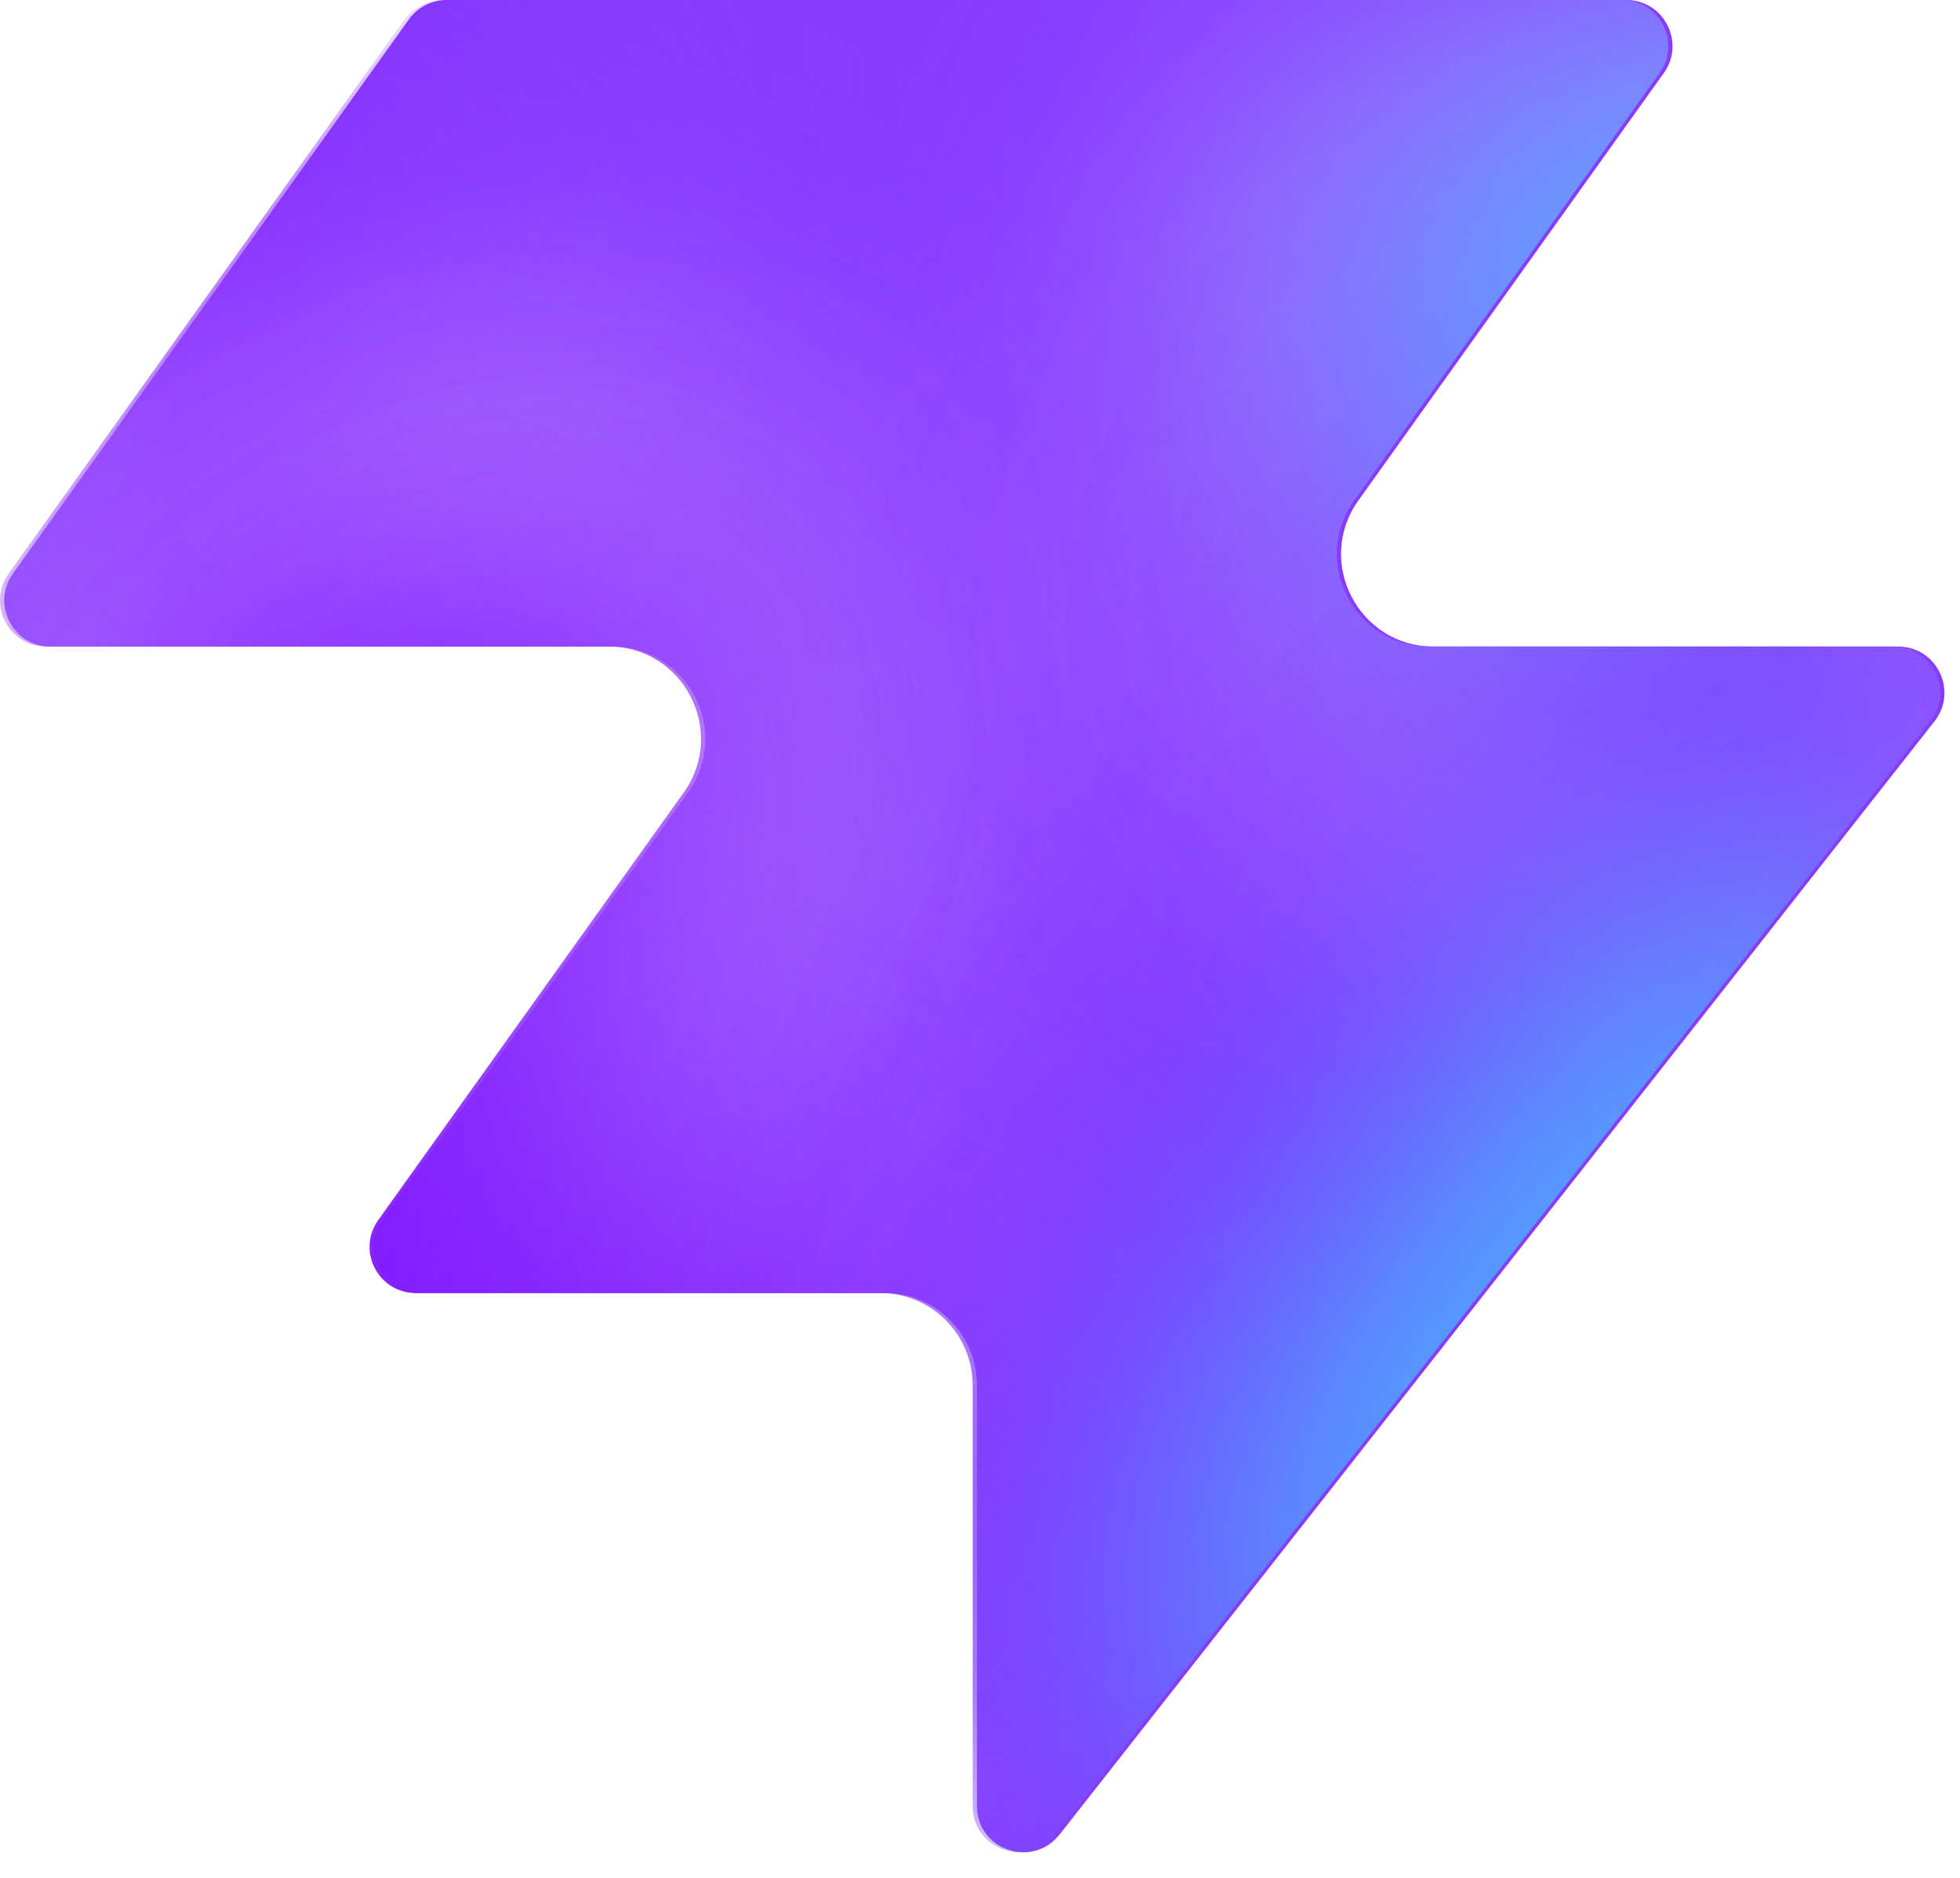
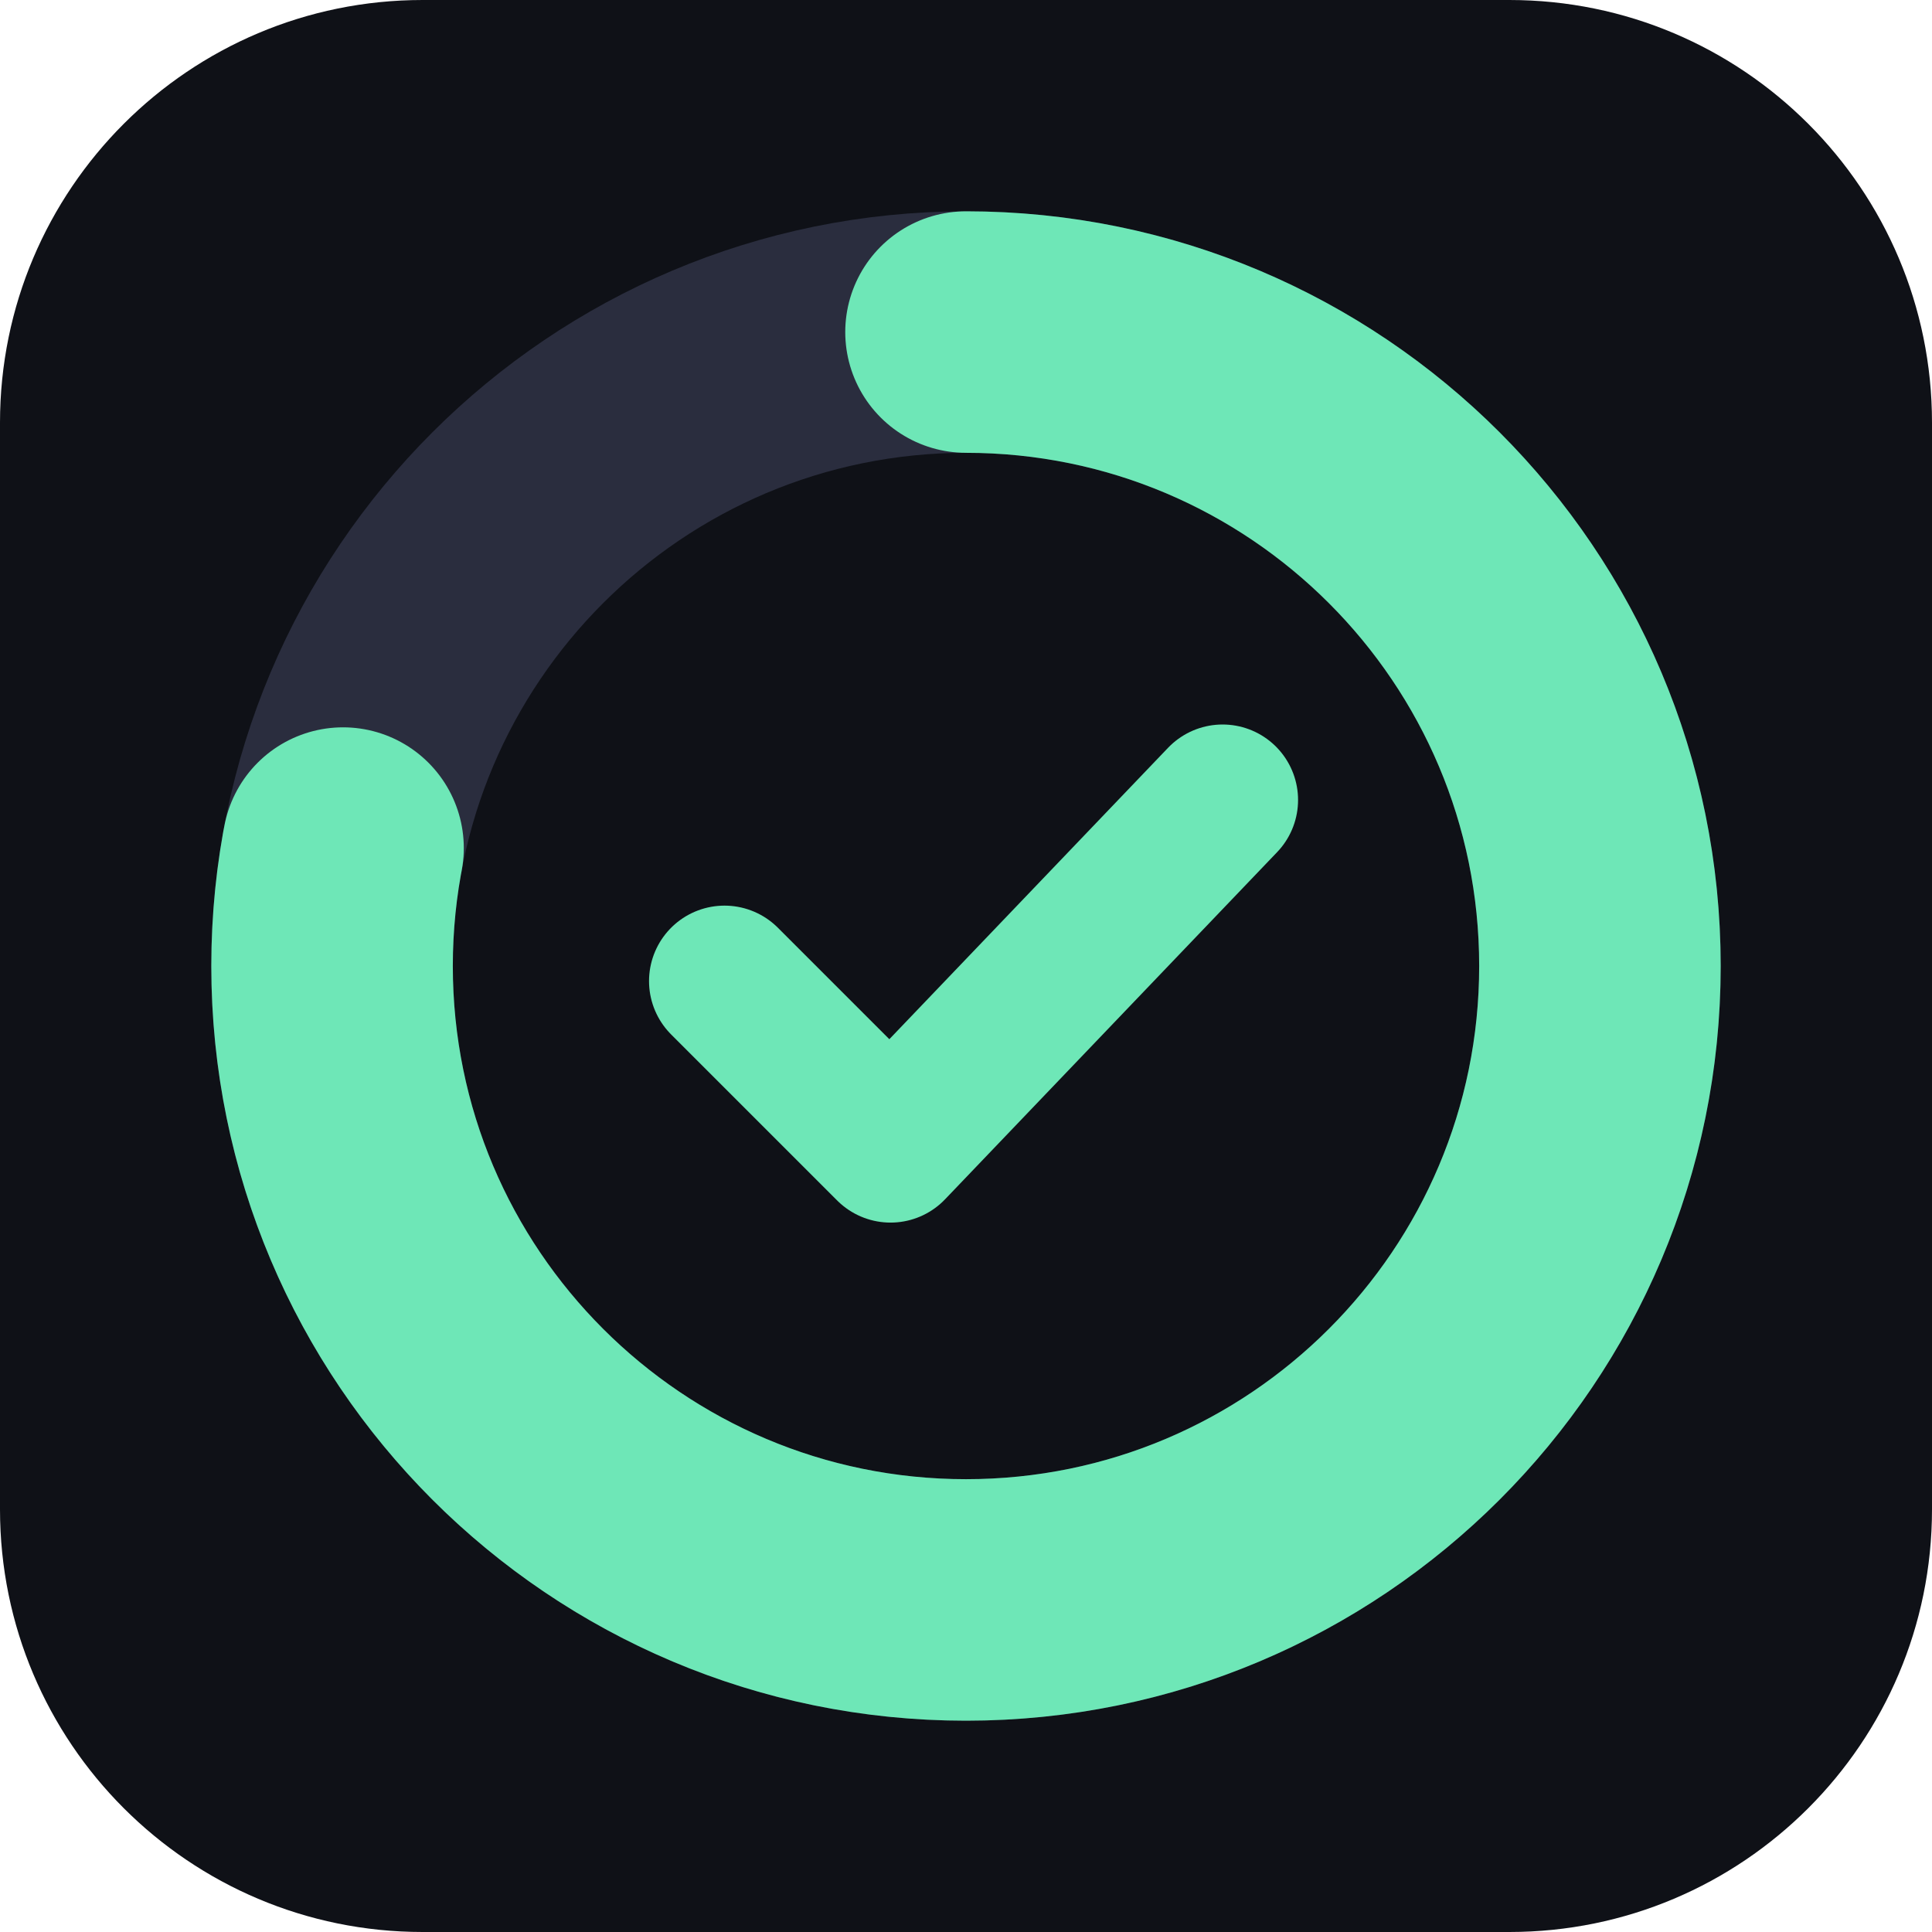
- <svg xmlns="http://www.w3.org/2000/svg" width="48" height="46" fill="none" viewBox="0 0 48 46">
-   <path fill="#863bff" d="M25.946 44.938c-.664.845-2.021.375-2.021-.698V33.937a2.26 2.26 0 0 0-2.262-2.262H10.287c-.92 0-1.456-1.04-.92-1.788l7.48-10.471c1.07-1.497 0-3.578-1.842-3.578H1.237c-.92 0-1.456-1.04-.92-1.788L10.013.474c.214-.297.556-.474.92-.474h28.894c.92 0 1.456 1.04.92 1.788l-7.48 10.471c-1.07 1.498 0 3.579 1.842 3.579h11.377c.943 0 1.473 1.088.89 1.83L25.947 44.94z" style="fill:#863bff;fill:color(display-p3 .525 .23 1);fill-opacity:1" />
-   <mask id="a" width="48" height="46" x="0" y="0" maskUnits="userSpaceOnUse" style="mask-type:alpha">
-     <path fill="#000" d="M25.842 44.938c-.664.844-2.021.375-2.021-.698V33.937a2.26 2.26 0 0 0-2.262-2.262H10.183c-.92 0-1.456-1.04-.92-1.788l7.48-10.471c1.07-1.498 0-3.579-1.842-3.579H1.133c-.92 0-1.456-1.04-.92-1.787L9.91.473c.214-.297.556-.474.92-.474h28.894c.92 0 1.456 1.04.92 1.788l-7.48 10.471c-1.07 1.498 0 3.578 1.842 3.578h11.377c.943 0 1.473 1.088.89 1.832L25.843 44.94z" style="fill:#000;fill-opacity:1" />
-   </mask>
-   <g mask="url(#a)">
-     <g filter="url(#b)">
-       <ellipse cx="5.508" cy="14.704" fill="#ede6ff" rx="5.508" ry="14.704" style="fill:#ede6ff;fill:color(display-p3 .927 .903 1);fill-opacity:1" transform="matrix(.00324 1 1 -.00324 -4.47 31.516)" />
-     </g>
-     <g filter="url(#c)">
-       <ellipse cx="10.399" cy="29.851" fill="#ede6ff" rx="10.399" ry="29.851" style="fill:#ede6ff;fill:color(display-p3 .927 .903 1);fill-opacity:1" transform="matrix(.00324 1 1 -.00324 -39.328 7.883)" />
-     </g>
-     <g filter="url(#d)">
-       <ellipse cx="5.508" cy="30.487" fill="#7e14ff" rx="5.508" ry="30.487" style="fill:#7e14ff;fill:color(display-p3 .492 .077 1);fill-opacity:1" transform="rotate(89.814 -25.913 -14.639)scale(1 -1)" />
-     </g>
-     <g filter="url(#e)">
-       <ellipse cx="5.508" cy="30.599" fill="#7e14ff" rx="5.508" ry="30.599" style="fill:#7e14ff;fill:color(display-p3 .492 .077 1);fill-opacity:1" transform="rotate(89.814 -32.644 -3.334)scale(1 -1)" />
-     </g>
-     <g filter="url(#f)">
-       <ellipse cx="5.508" cy="30.599" fill="#7e14ff" rx="5.508" ry="30.599" style="fill:#7e14ff;fill:color(display-p3 .492 .077 1);fill-opacity:1" transform="matrix(.00324 1 1 -.00324 -34.34 30.47)" />
-     </g>
-     <g filter="url(#g)">
-       <ellipse cx="14.072" cy="22.078" fill="#ede6ff" rx="14.072" ry="22.078" style="fill:#ede6ff;fill:color(display-p3 .927 .903 1);fill-opacity:1" transform="rotate(93.35 24.506 48.493)scale(-1 1)" />
-     </g>
-     <g filter="url(#h)">
-       <ellipse cx="3.47" cy="21.501" fill="#7e14ff" rx="3.47" ry="21.501" style="fill:#7e14ff;fill:color(display-p3 .492 .077 1);fill-opacity:1" transform="rotate(89.009 28.708 47.59)scale(-1 1)" />
-     </g>
-     <g filter="url(#i)">
-       <ellipse cx="3.47" cy="21.501" fill="#7e14ff" rx="3.47" ry="21.501" style="fill:#7e14ff;fill:color(display-p3 .492 .077 1);fill-opacity:1" transform="rotate(89.009 28.708 47.59)scale(-1 1)" />
-     </g>
-     <g filter="url(#j)">
-       <ellipse cx=".387" cy="8.972" fill="#7e14ff" rx="4.407" ry="29.108" style="fill:#7e14ff;fill:color(display-p3 .492 .077 1);fill-opacity:1" transform="rotate(39.51 .387 8.972)" />
-     </g>
-     <g filter="url(#k)">
-       <ellipse cx="47.523" cy="-6.092" fill="#7e14ff" rx="4.407" ry="29.108" style="fill:#7e14ff;fill:color(display-p3 .492 .077 1);fill-opacity:1" transform="rotate(37.892 47.523 -6.092)" />
-     </g>
-     <g filter="url(#l)">
-       <ellipse cx="41.412" cy="6.333" fill="#47bfff" rx="5.971" ry="9.665" style="fill:#47bfff;fill:color(display-p3 .28 .748 1);fill-opacity:1" transform="rotate(37.892 41.412 6.333)" />
-     </g>
-     <g filter="url(#m)">
-       <ellipse cx="-1.879" cy="38.332" fill="#7e14ff" rx="4.407" ry="29.108" style="fill:#7e14ff;fill:color(display-p3 .492 .077 1);fill-opacity:1" transform="rotate(37.892 -1.88 38.332)" />
-     </g>
-     <g filter="url(#n)">
-       <ellipse cx="-1.879" cy="38.332" fill="#7e14ff" rx="4.407" ry="29.108" style="fill:#7e14ff;fill:color(display-p3 .492 .077 1);fill-opacity:1" transform="rotate(37.892 -1.88 38.332)" />
-     </g>
-     <g filter="url(#o)">
-       <ellipse cx="35.651" cy="29.907" fill="#7e14ff" rx="4.407" ry="29.108" style="fill:#7e14ff;fill:color(display-p3 .492 .077 1);fill-opacity:1" transform="rotate(37.892 35.651 29.907)" />
-     </g>
-     <g filter="url(#p)">
-       <ellipse cx="38.418" cy="32.4" fill="#47bfff" rx="5.971" ry="15.297" style="fill:#47bfff;fill:color(display-p3 .28 .748 1);fill-opacity:1" transform="rotate(37.892 38.418 32.4)" />
-     </g>
-   </g>
-   <defs>
-     <filter id="b" width="60.045" height="41.654" x="-19.77" y="16.149" color-interpolation-filters="sRGB" filterUnits="userSpaceOnUse">
-       <feFlood flood-opacity="0" result="BackgroundImageFix" />
-       <feBlend in="SourceGraphic" in2="BackgroundImageFix" result="shape" />
-       <feGaussianBlur result="effect1_foregroundBlur_2002_17158" stdDeviation="7.659" />
-     </filter>
-     <filter id="c" width="90.34" height="51.437" x="-54.613" y="-7.533" color-interpolation-filters="sRGB" filterUnits="userSpaceOnUse">
-       <feFlood flood-opacity="0" result="BackgroundImageFix" />
-       <feBlend in="SourceGraphic" in2="BackgroundImageFix" result="shape" />
-       <feGaussianBlur result="effect1_foregroundBlur_2002_17158" stdDeviation="7.659" />
-     </filter>
-     <filter id="d" width="79.355" height="29.4" x="-49.64" y="2.03" color-interpolation-filters="sRGB" filterUnits="userSpaceOnUse">
-       <feFlood flood-opacity="0" result="BackgroundImageFix" />
-       <feBlend in="SourceGraphic" in2="BackgroundImageFix" result="shape" />
-       <feGaussianBlur result="effect1_foregroundBlur_2002_17158" stdDeviation="4.596" />
-     </filter>
-     <filter id="e" width="79.579" height="29.4" x="-45.045" y="20.029" color-interpolation-filters="sRGB" filterUnits="userSpaceOnUse">
-       <feFlood flood-opacity="0" result="BackgroundImageFix" />
-       <feBlend in="SourceGraphic" in2="BackgroundImageFix" result="shape" />
-       <feGaussianBlur result="effect1_foregroundBlur_2002_17158" stdDeviation="4.596" />
-     </filter>
-     <filter id="f" width="79.579" height="29.4" x="-43.513" y="21.178" color-interpolation-filters="sRGB" filterUnits="userSpaceOnUse">
-       <feFlood flood-opacity="0" result="BackgroundImageFix" />
-       <feBlend in="SourceGraphic" in2="BackgroundImageFix" result="shape" />
-       <feGaussianBlur result="effect1_foregroundBlur_2002_17158" stdDeviation="4.596" />
-     </filter>
-     <filter id="g" width="74.749" height="58.852" x="15.756" y="-17.901" color-interpolation-filters="sRGB" filterUnits="userSpaceOnUse">
-       <feFlood flood-opacity="0" result="BackgroundImageFix" />
-       <feBlend in="SourceGraphic" in2="BackgroundImageFix" result="shape" />
-       <feGaussianBlur result="effect1_foregroundBlur_2002_17158" stdDeviation="7.659" />
-     </filter>
-     <filter id="h" width="61.377" height="25.362" x="23.548" y="2.284" color-interpolation-filters="sRGB" filterUnits="userSpaceOnUse">
-       <feFlood flood-opacity="0" result="BackgroundImageFix" />
-       <feBlend in="SourceGraphic" in2="BackgroundImageFix" result="shape" />
-       <feGaussianBlur result="effect1_foregroundBlur_2002_17158" stdDeviation="4.596" />
-     </filter>
-     <filter id="i" width="61.377" height="25.362" x="23.548" y="2.284" color-interpolation-filters="sRGB" filterUnits="userSpaceOnUse">
-       <feFlood flood-opacity="0" result="BackgroundImageFix" />
-       <feBlend in="SourceGraphic" in2="BackgroundImageFix" result="shape" />
-       <feGaussianBlur result="effect1_foregroundBlur_2002_17158" stdDeviation="4.596" />
-     </filter>
-     <filter id="j" width="56.045" height="63.649" x="-27.636" y="-22.853" color-interpolation-filters="sRGB" filterUnits="userSpaceOnUse">
-       <feFlood flood-opacity="0" result="BackgroundImageFix" />
-       <feBlend in="SourceGraphic" in2="BackgroundImageFix" result="shape" />
-       <feGaussianBlur result="effect1_foregroundBlur_2002_17158" stdDeviation="4.596" />
-     </filter>
-     <filter id="k" width="54.814" height="64.646" x="20.116" y="-38.415" color-interpolation-filters="sRGB" filterUnits="userSpaceOnUse">
-       <feFlood flood-opacity="0" result="BackgroundImageFix" />
-       <feBlend in="SourceGraphic" in2="BackgroundImageFix" result="shape" />
-       <feGaussianBlur result="effect1_foregroundBlur_2002_17158" stdDeviation="4.596" />
-     </filter>
-     <filter id="l" width="33.541" height="35.313" x="24.641" y="-11.323" color-interpolation-filters="sRGB" filterUnits="userSpaceOnUse">
-       <feFlood flood-opacity="0" result="BackgroundImageFix" />
-       <feBlend in="SourceGraphic" in2="BackgroundImageFix" result="shape" />
-       <feGaussianBlur result="effect1_foregroundBlur_2002_17158" stdDeviation="4.596" />
-     </filter>
-     <filter id="m" width="54.814" height="64.646" x="-29.286" y="6.009" color-interpolation-filters="sRGB" filterUnits="userSpaceOnUse">
-       <feFlood flood-opacity="0" result="BackgroundImageFix" />
-       <feBlend in="SourceGraphic" in2="BackgroundImageFix" result="shape" />
-       <feGaussianBlur result="effect1_foregroundBlur_2002_17158" stdDeviation="4.596" />
-     </filter>
-     <filter id="n" width="54.814" height="64.646" x="-29.286" y="6.009" color-interpolation-filters="sRGB" filterUnits="userSpaceOnUse">
-       <feFlood flood-opacity="0" result="BackgroundImageFix" />
-       <feBlend in="SourceGraphic" in2="BackgroundImageFix" result="shape" />
-       <feGaussianBlur result="effect1_foregroundBlur_2002_17158" stdDeviation="4.596" />
-     </filter>
-     <filter id="o" width="54.814" height="64.646" x="8.244" y="-2.416" color-interpolation-filters="sRGB" filterUnits="userSpaceOnUse">
-       <feFlood flood-opacity="0" result="BackgroundImageFix" />
-       <feBlend in="SourceGraphic" in2="BackgroundImageFix" result="shape" />
-       <feGaussianBlur result="effect1_foregroundBlur_2002_17158" stdDeviation="4.596" />
-     </filter>
-     <filter id="p" width="39.409" height="43.623" x="18.713" y="10.588" color-interpolation-filters="sRGB" filterUnits="userSpaceOnUse">
-       <feFlood flood-opacity="0" result="BackgroundImageFix" />
-       <feBlend in="SourceGraphic" in2="BackgroundImageFix" result="shape" />
-       <feGaussianBlur result="effect1_foregroundBlur_2002_17158" stdDeviation="4.596" />
-     </filter>
-   </defs>
+ <svg xmlns="http://www.w3.org/2000/svg" viewBox="0 0 64 64" width="64" height="64">
+   <rect width="64" height="64" rx="14" fill="#0F1117" />
+   <circle cx="32" cy="32" r="21" fill="none" stroke="#2A2D3E" stroke-width="8" />
+   <circle cx="32" cy="32" r="21" fill="none" stroke="#6EE7B7" stroke-width="8" stroke-linecap="round" stroke-dasharray="102.9 131.9" transform="rotate(-90 32 32)" />
+   <polyline points="24,32.5 29.5,38 40.5,26.5" fill="none" stroke="#6EE7B7" stroke-width="5" stroke-linecap="round" stroke-linejoin="round" />
</svg>
